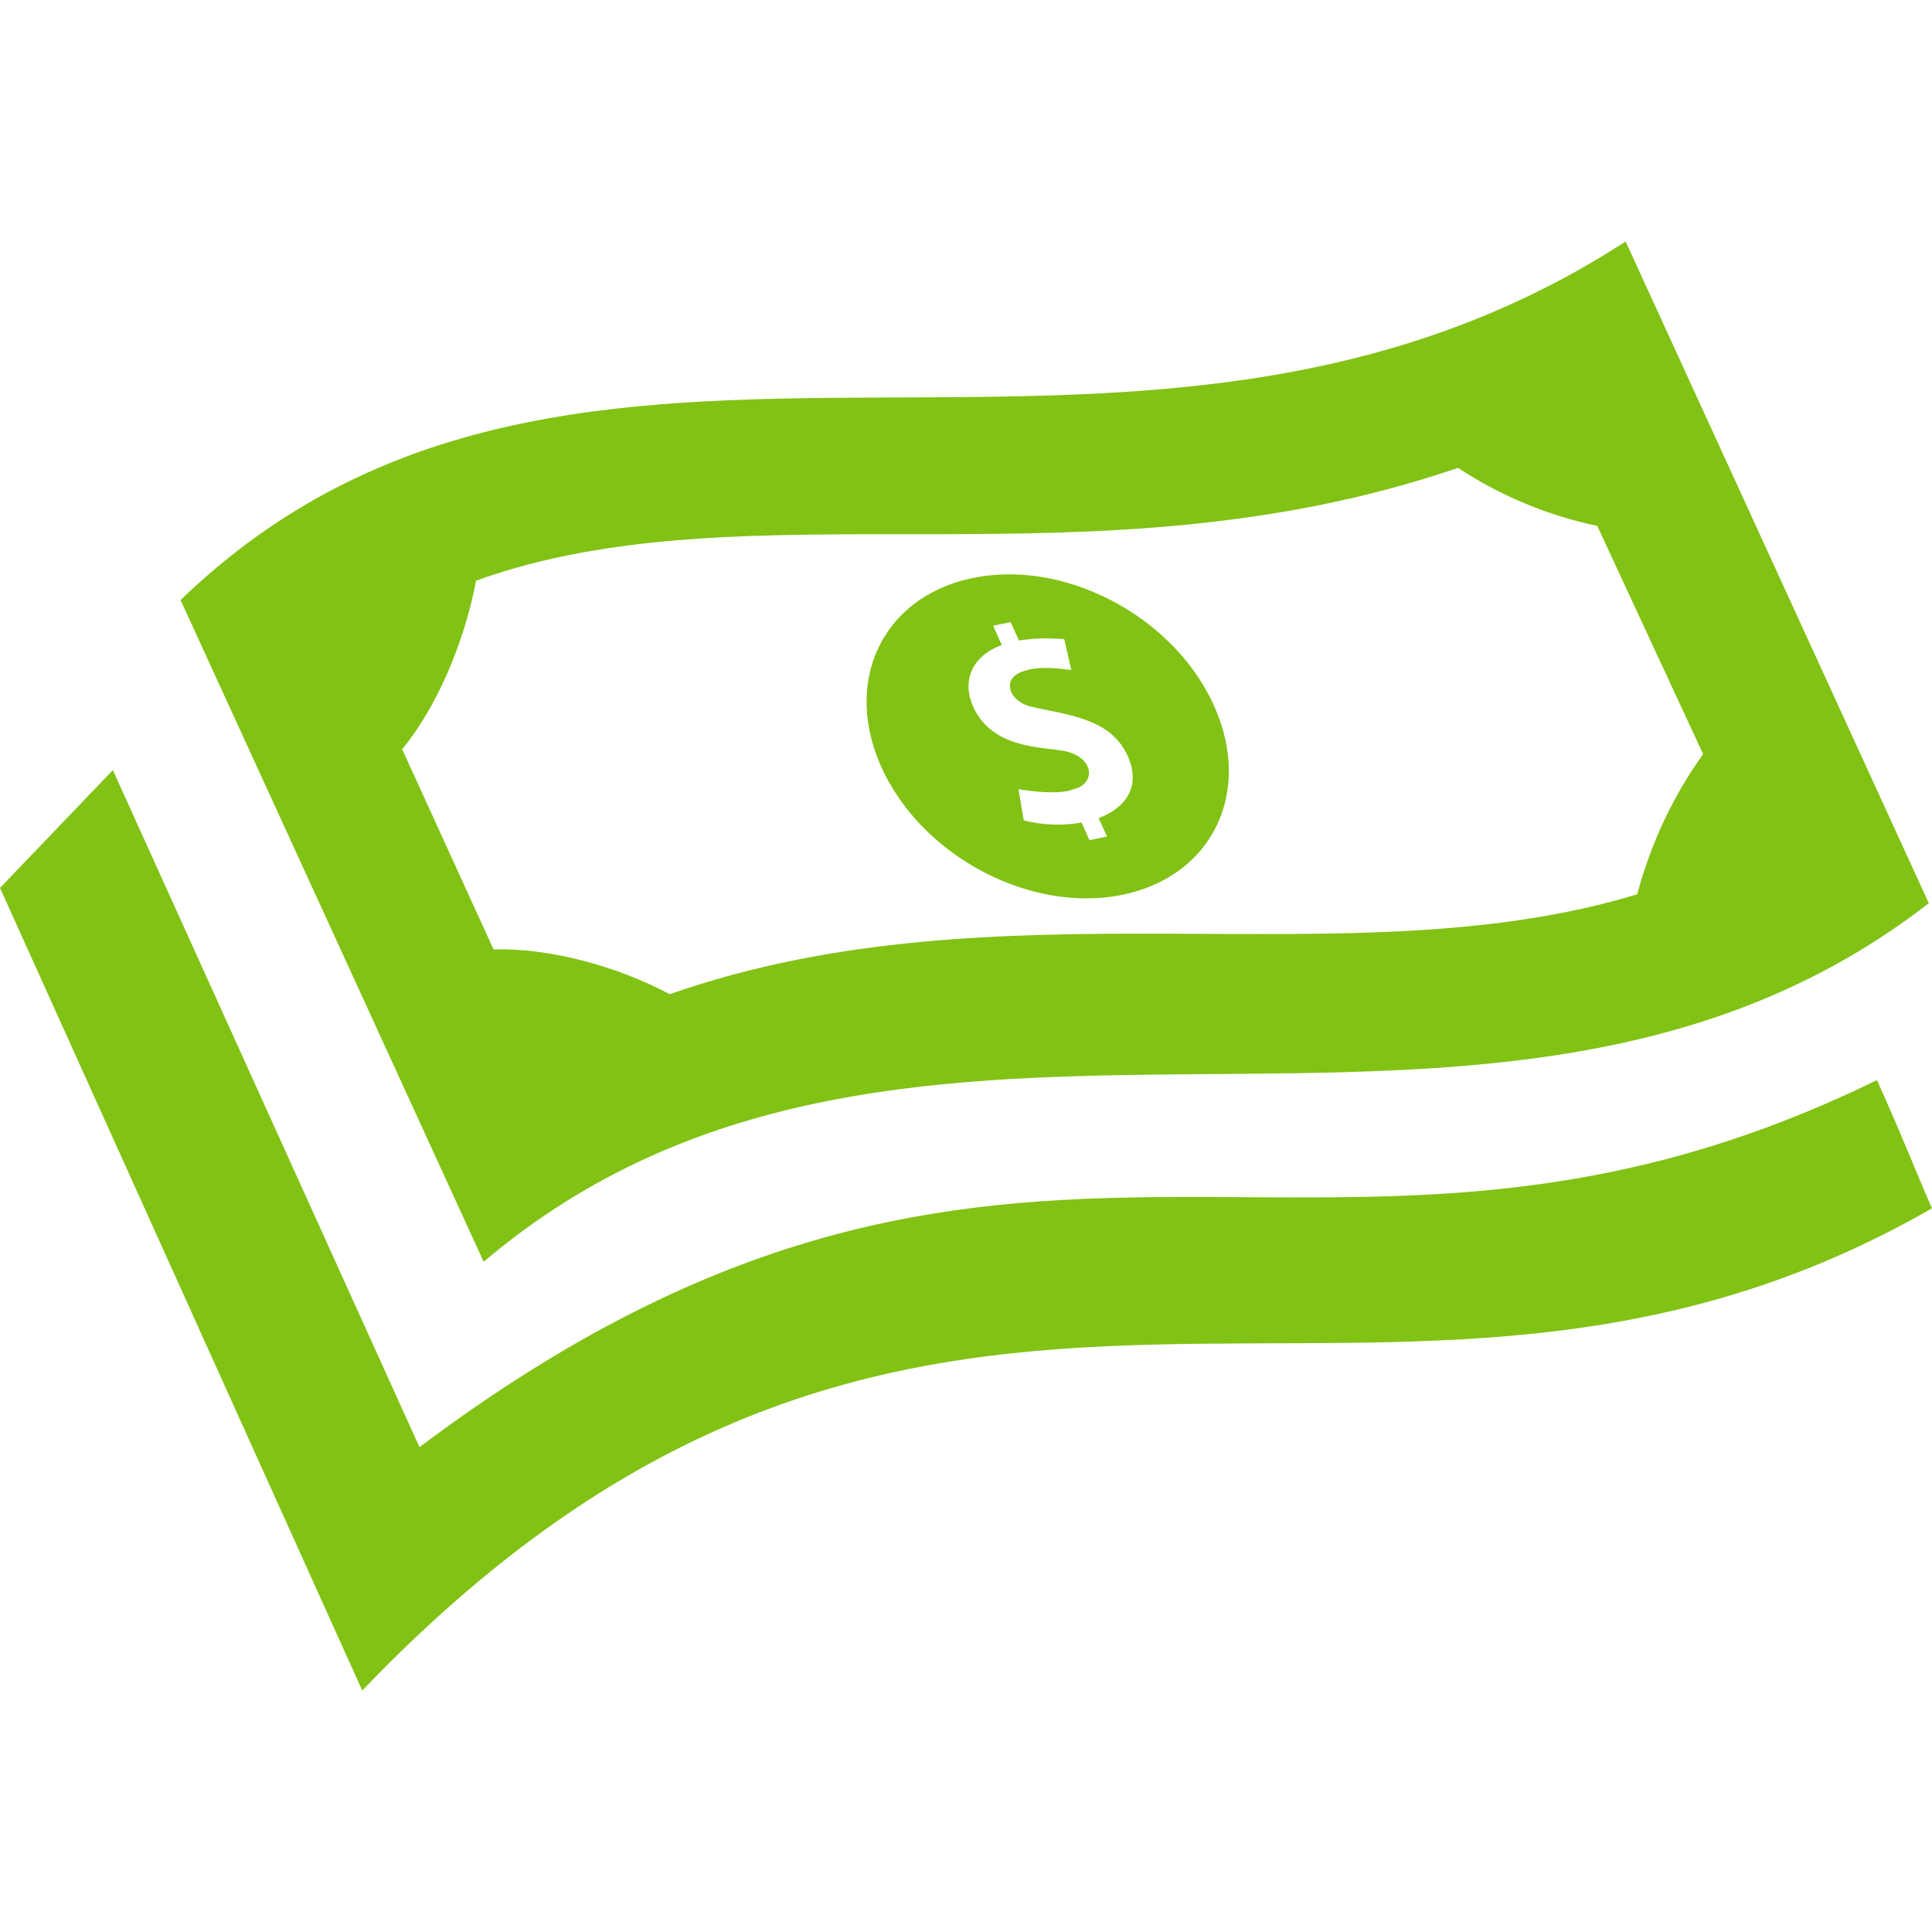
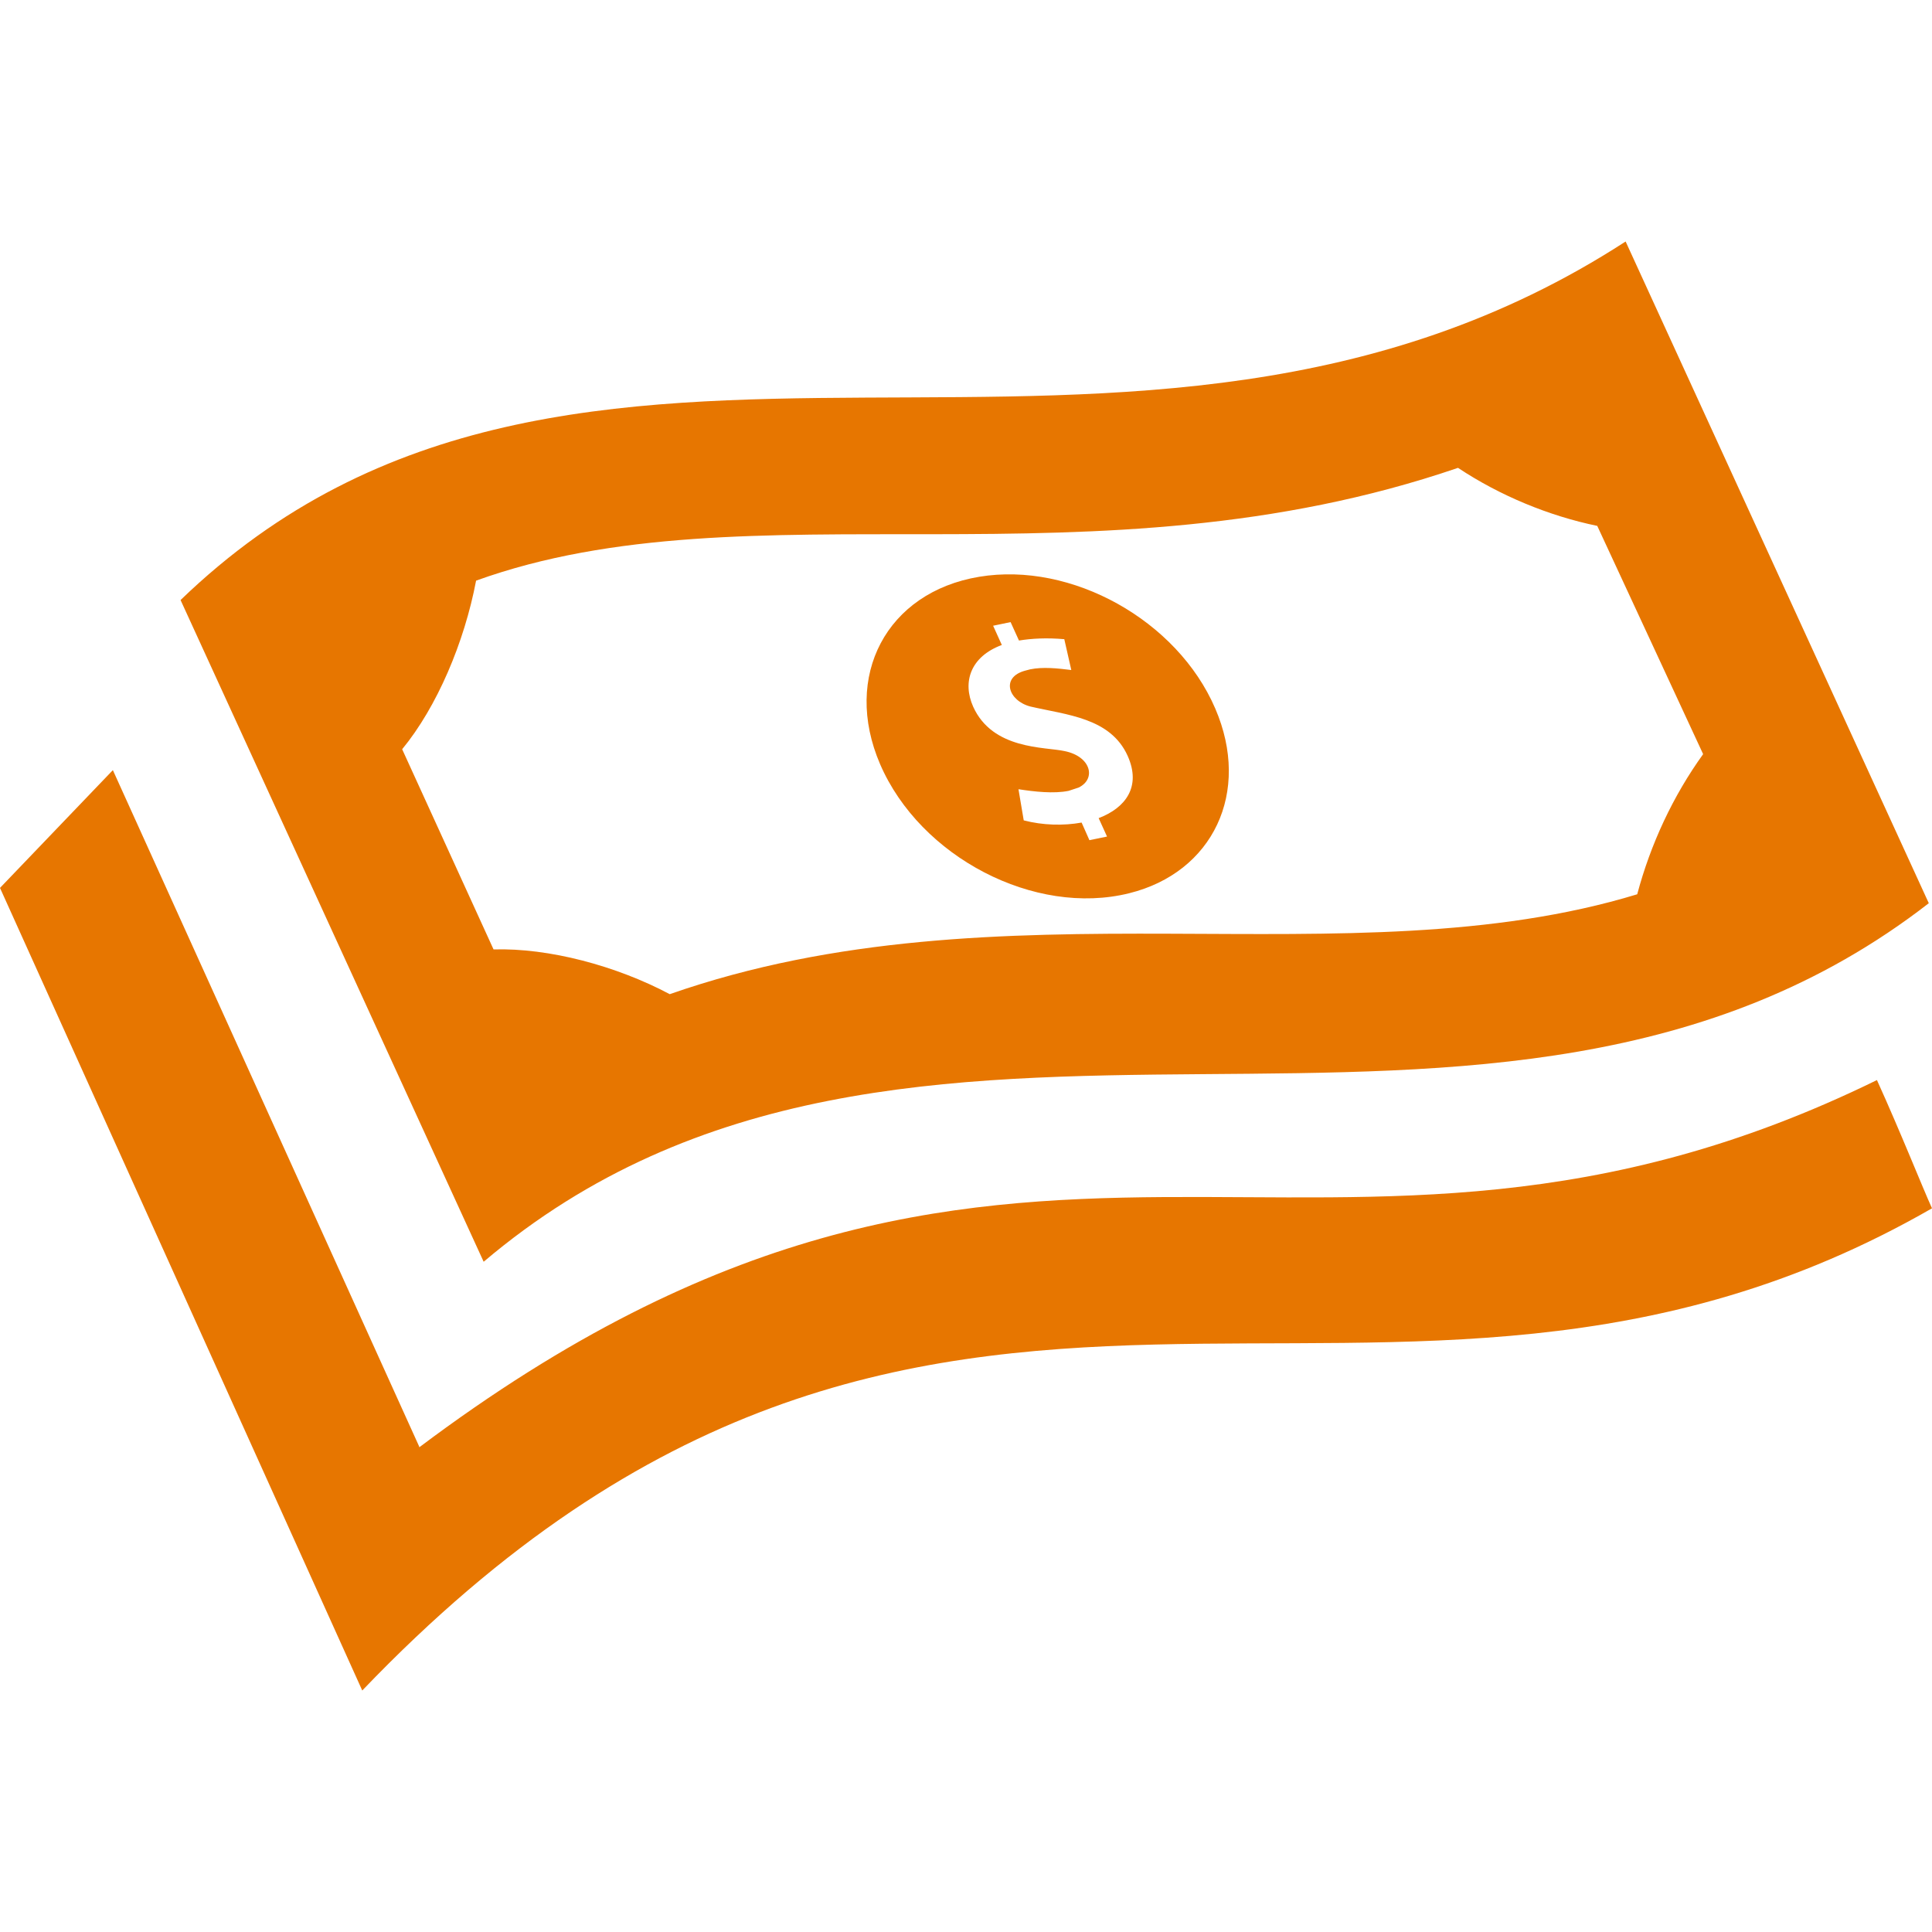
<svg xmlns="http://www.w3.org/2000/svg" width="50" height="50" viewBox="0 0 50 50" fill="none">
-   <path d="M25.342 14.927C22.946 15.325 21.796 17.496 22.777 19.777C23.815 22.183 26.779 23.725 29.223 23.117C31.387 22.581 32.388 20.508 31.45 18.335C30.469 16.054 27.733 14.529 25.342 14.927ZM28.433 21.173L28.65 21.65L28.194 21.744L27.992 21.288C27.521 21.373 26.988 21.36 26.494 21.231L26.358 20.425C26.765 20.488 27.271 20.546 27.656 20.467L27.917 20.381C28.377 20.154 28.233 19.575 27.55 19.438C27.04 19.325 25.69 19.408 25.185 18.288C24.902 17.654 25.113 16.994 25.927 16.692L25.702 16.194L26.154 16.1L26.371 16.577C26.702 16.523 27.09 16.502 27.544 16.542L27.725 17.34C27.371 17.296 26.99 17.254 26.658 17.323L26.533 17.356C25.89 17.527 26.096 18.137 26.667 18.285C27.61 18.504 28.738 18.575 29.183 19.56C29.544 20.363 29.125 20.91 28.433 21.173ZM49.917 23.375L42.071 6.25C29.2 14.592 14.973 5.588 4.673 15.529L12.517 32.654C23.554 23.296 38.598 32.158 49.917 23.375ZM44.077 19.517C43.296 20.602 42.717 21.844 42.371 23.144C34.885 25.423 25.931 22.725 17.333 25.729C15.944 24.992 14.202 24.529 12.773 24.571L10.408 19.39C11.308 18.296 12.017 16.629 12.321 15.027C19.402 12.473 28.262 15.35 37.733 12.108C38.819 12.829 40.087 13.352 41.337 13.61L44.077 19.517ZM50 31.271C35.715 39.481 24.169 28.304 9.375 43.75L0 22.979L2.921 19.931L10.852 37.444L10.848 37.458C26.358 25.802 34.171 35.008 48.575 27.952C49.188 29.302 49.752 30.727 50 31.271Z" fill="#81C214" />
+   <path d="M25.342 14.927C22.946 15.325 21.796 17.496 22.777 19.777C23.815 22.183 26.779 23.725 29.223 23.117C31.387 22.581 32.388 20.508 31.45 18.335C30.469 16.054 27.733 14.529 25.342 14.927ZM28.433 21.173L28.65 21.65L28.194 21.744L27.992 21.288C27.521 21.373 26.988 21.36 26.494 21.231L26.358 20.425C26.765 20.488 27.271 20.546 27.656 20.467L27.917 20.381C28.377 20.154 28.233 19.575 27.55 19.438C27.04 19.325 25.69 19.408 25.185 18.288C24.902 17.654 25.113 16.994 25.927 16.692L25.702 16.194L26.154 16.1L26.371 16.577C26.702 16.523 27.09 16.502 27.544 16.542L27.725 17.34C27.371 17.296 26.99 17.254 26.658 17.323L26.533 17.356C25.89 17.527 26.096 18.137 26.667 18.285C27.61 18.504 28.738 18.575 29.183 19.56C29.544 20.363 29.125 20.91 28.433 21.173ZM49.917 23.375L42.071 6.25C29.2 14.592 14.973 5.588 4.673 15.529L12.517 32.654C23.554 23.296 38.598 32.158 49.917 23.375ZM44.077 19.517C43.296 20.602 42.717 21.844 42.371 23.144C34.885 25.423 25.931 22.725 17.333 25.729C15.944 24.992 14.202 24.529 12.773 24.571L10.408 19.39C11.308 18.296 12.017 16.629 12.321 15.027C19.402 12.473 28.262 15.35 37.733 12.108C38.819 12.829 40.087 13.352 41.337 13.61L44.077 19.517ZM50 31.271C35.715 39.481 24.169 28.304 9.375 43.75L0 22.979L2.921 19.931L10.852 37.444L10.848 37.458C26.358 25.802 34.171 35.008 48.575 27.952C49.188 29.302 49.752 30.727 50 31.271Z" fill="#E77600" />
</svg>
